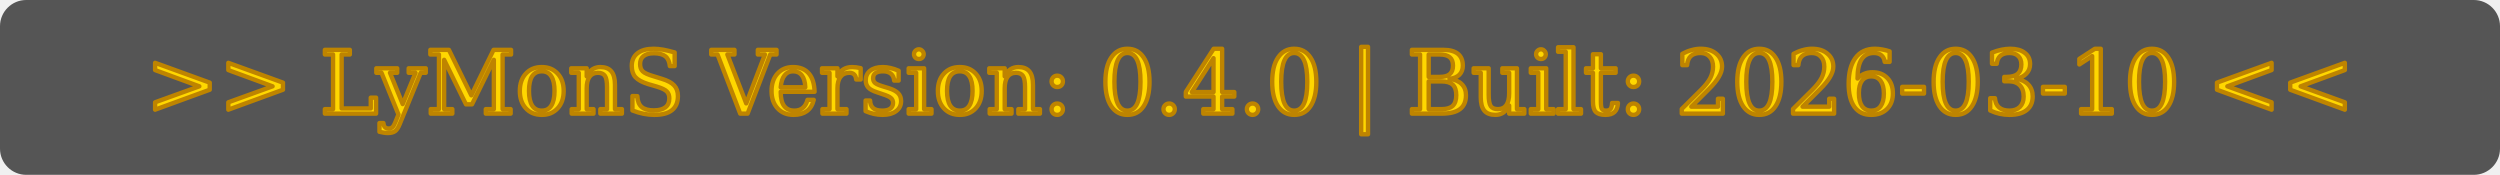
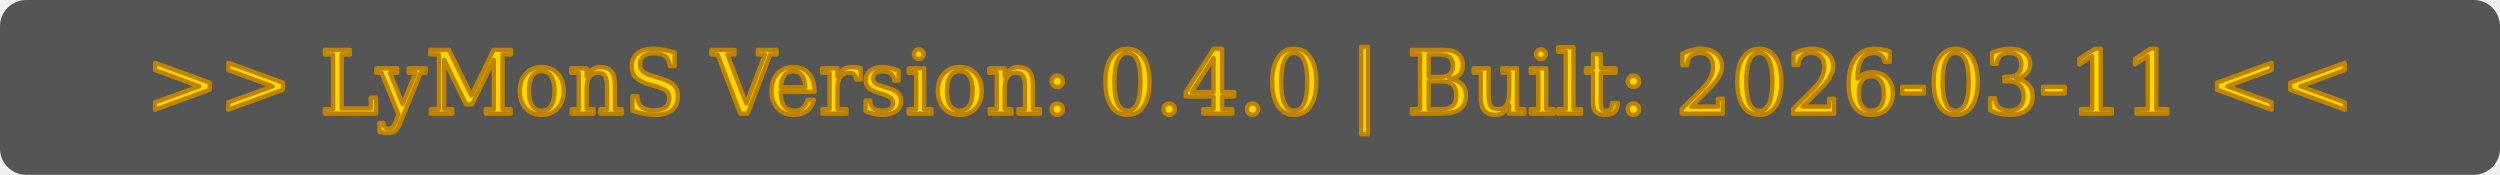
- <svg xmlns="http://www.w3.org/2000/svg" width="286" height="20" role="img" aria-label="LyMonS Version: 0.4.0 | Built: 2026-03-10" version="1.1" id="svg01">
+ <svg xmlns="http://www.w3.org/2000/svg" width="286" height="20" role="img" aria-label="LyMonS Version: 0.4.0 | Built: 2026-03-11" version="1.1" id="svg01">
  <defs id="defs1">
    <linearGradient id="grad01" x2="0" y2="78.994" gradientTransform="matrix(3.949683,0,0,0.2531848,2.253837,-53.52863)" x1="0" y1="0" gradientUnits="userSpaceOnUse">
      <stop offset="0" stop-color="#bbbbbb" stop-opacity=".1" id="stop1" style="stop-color:#000000;stop-opacity:0.1;" />
      <stop offset="1" stop-opacity=".1" id="stop2" />
    </linearGradient>
    <clipPath id="clipper">
      <rect width="286" height="20" rx="3" fill="#ffffff" id="rect2" x="0" y="0" />
    </clipPath>
  </defs>
  <g clip-path="url(#clipper)" id="g5">
    <rect width="286" height="20" fill="#555555" id="rect3" x="0" y="0" />
    <rect x="286" width="286" height="20" fill="#44cc11" id="rect4" y="0" />
    <rect width="286" height="20" fill="url(#grad01)" id="rect5" style="fill:url(#grad01);stroke:#000000;stroke-opacity:1" x="2.254" y="-53.529" />
-     <text xml:space="preserve" style="font-style:normal;font-size:10px;font-family:'DejaVu Serif';text-align:center;text-anchor:middle;fill:#FFD700;stroke:#BE8400;stroke-width:0.5;stroke-linecap:round;stroke-linejoin:round;stroke-opacity:1" x="143" y="13" id="text7">&gt;&gt; LyMonS Version: 0.4.0 | Built: 2026-03-10 &lt;&lt;</text>
+     <text xml:space="preserve" style="font-style:normal;font-size:10px;font-family:'DejaVu Serif';text-align:center;text-anchor:middle;fill:#FFD700;stroke:#BE8400;stroke-width:0.5;stroke-linecap:round;stroke-linejoin:round;stroke-opacity:1" x="143" y="13" id="text7">&gt;&gt; LyMonS Version: 0.4.0 | Built: 2026-03-11 &lt;&lt;</text>
  </g>
</svg>
